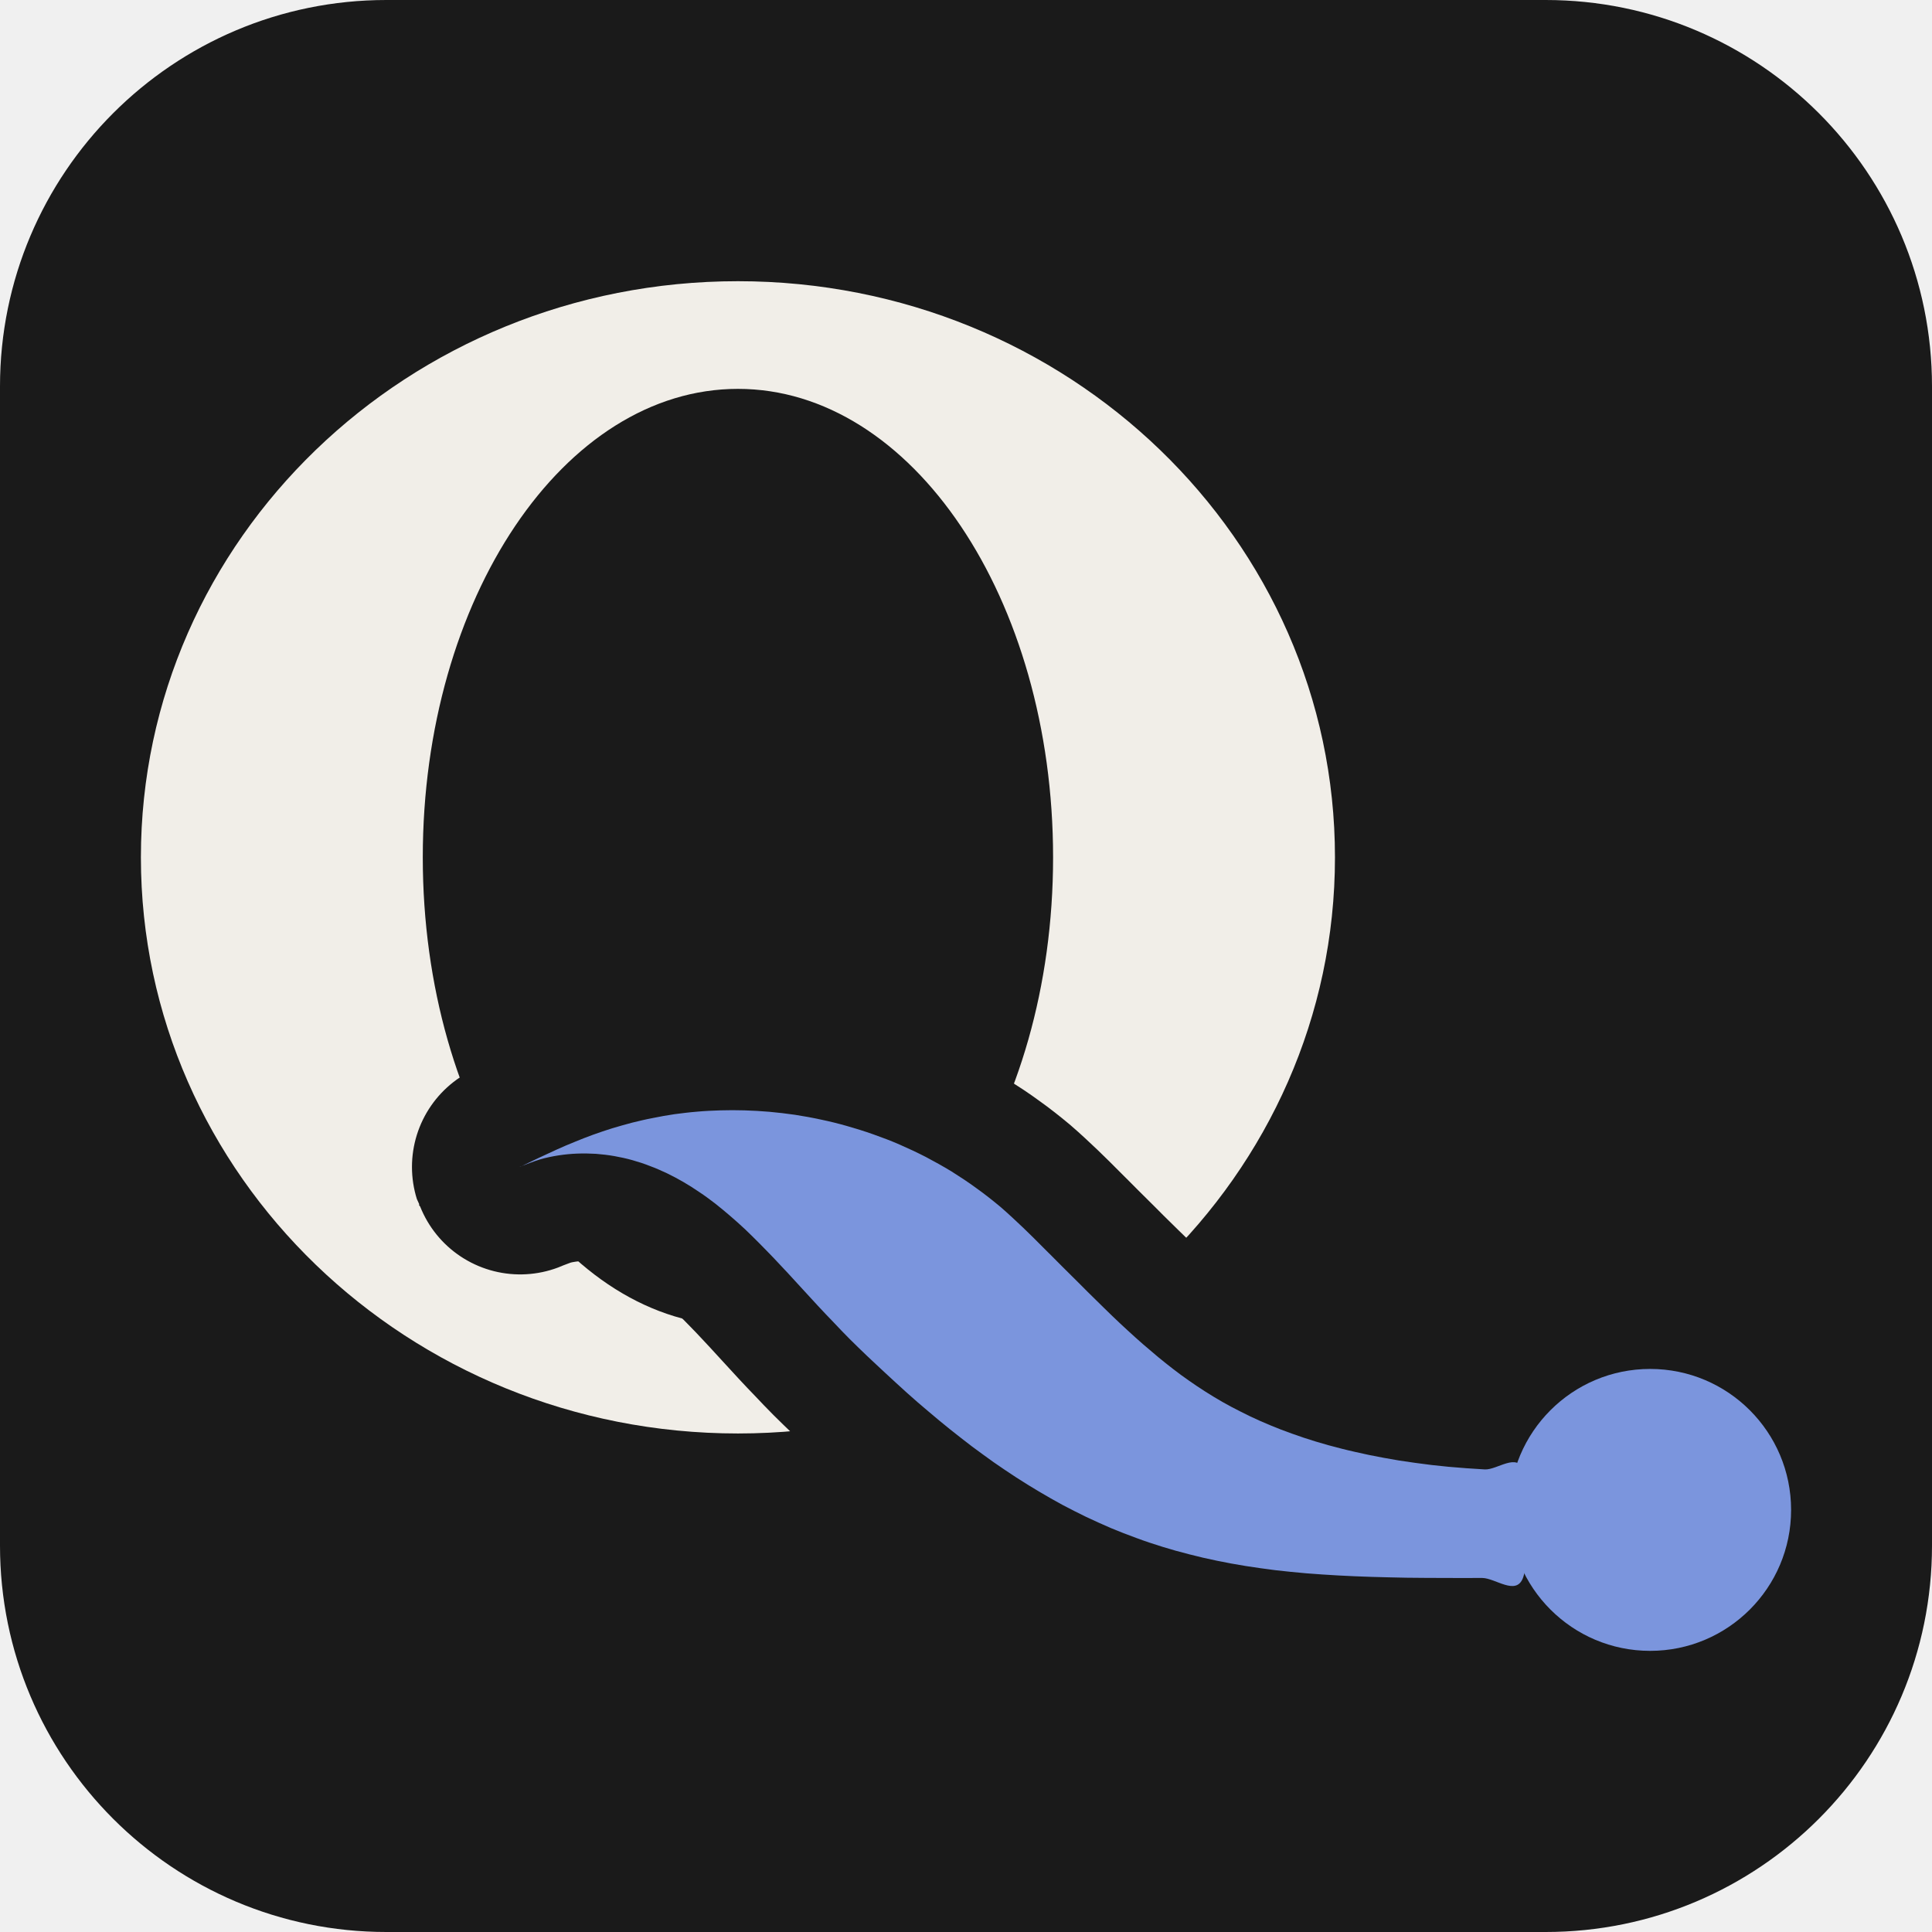
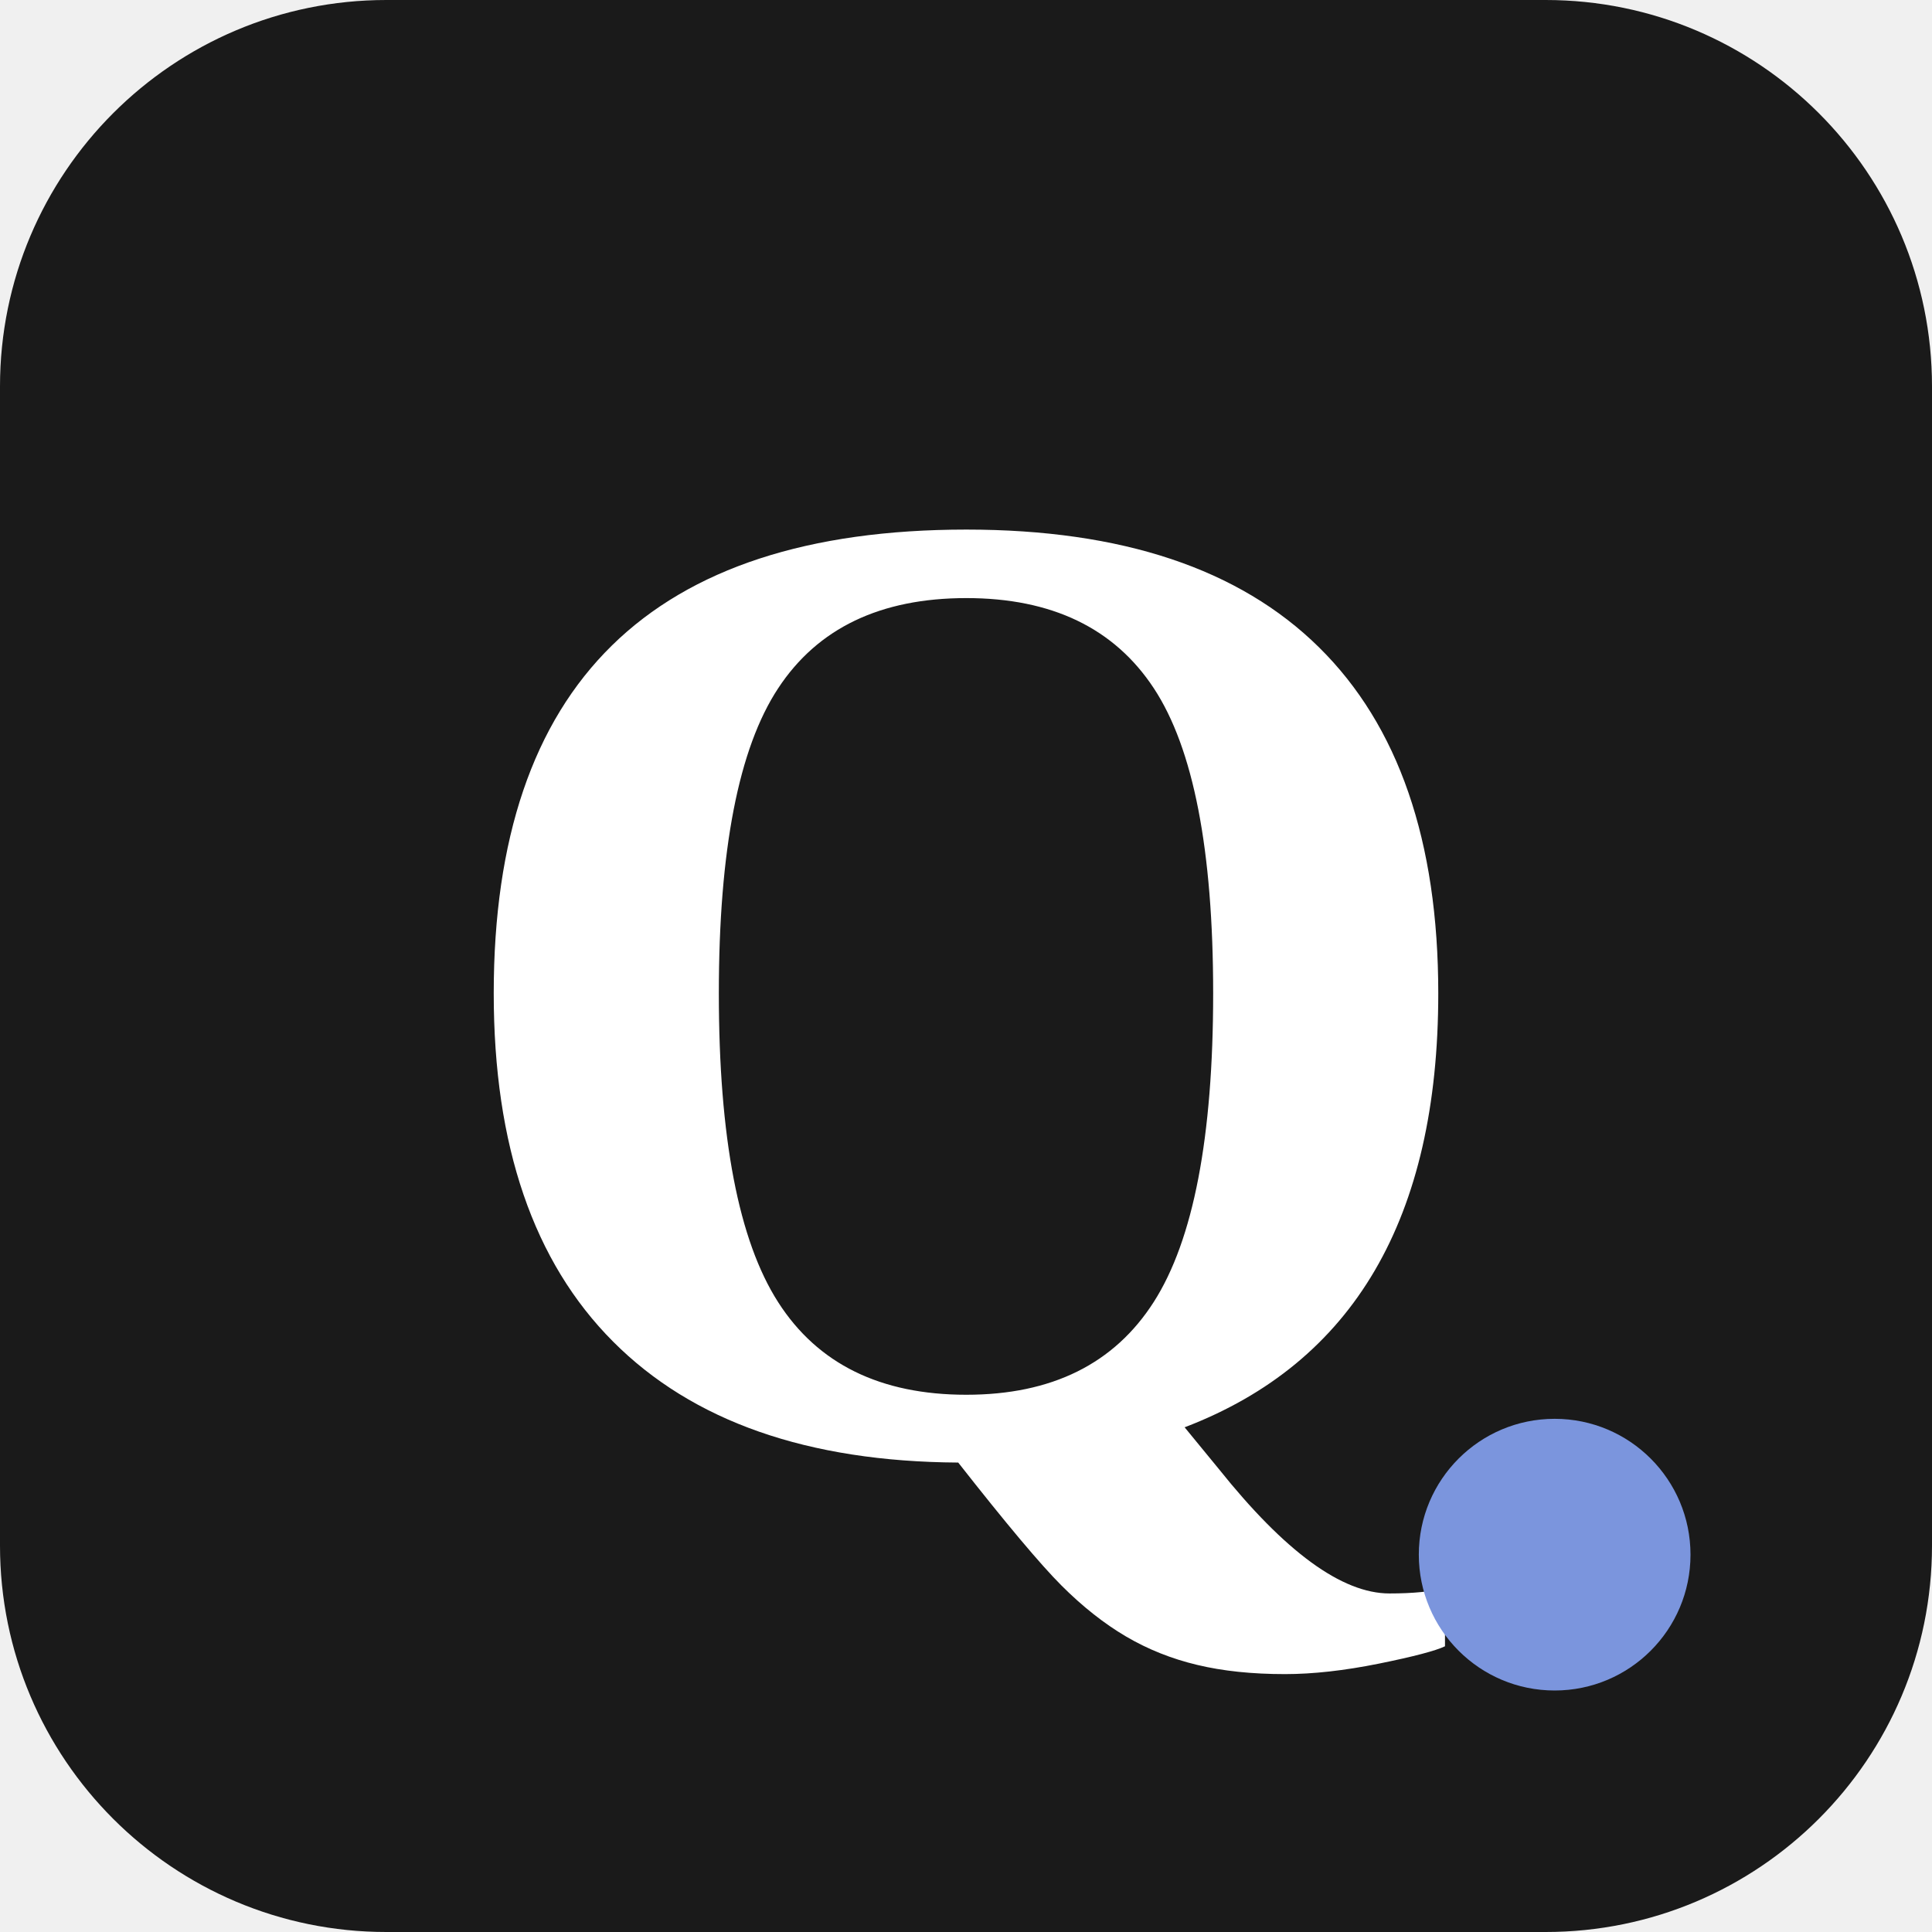
- <svg xmlns="http://www.w3.org/2000/svg" viewBox="-118.0 -235.5 1618.0 1618.0" role="img" aria-label="Quaesitor">
-   <defs>
-     <mask id="q-cut" maskUnits="userSpaceOnUse" x="-50" y="-50" width="1600" height="1400">
-       <rect x="-50" y="-50" width="1600" height="1400" fill="#fff" />
-       <path d="M319 741C321.5 740.1 329.1 737 334.2 735.5C339.3 734 344.6 732.9 349.8 732.1C355 731.3 360.2 730.8 365.5 730.6C370.7 730.4 375.9 730.5 381.1 730.8C386.2 731.2 391.4 731.8 396.5 732.7C401.6 733.6 406.6 734.7 411.6 736.1C416.6 737.5 421.5 739.1 426.3 741C431.2 742.8 435.9 744.9 440.6 747.1C445.3 749.4 449.9 751.8 454.5 754.5C459 757.1 463.5 760 467.9 763C472.3 765.9 476.6 769.1 480.9 772.4C485.1 775.7 489.3 779.2 493.5 782.8C497.7 786.4 501.8 790.1 505.9 793.9C509.9 797.8 514 801.7 518 805.8C522 809.8 526 814 530.1 818.2C534.1 822.4 538.1 826.7 542.2 831.1C546.2 835.5 550.3 840 554.4 844.4C558.6 848.9 562.7 853.5 567 858.1C571.3 862.7 575.6 867.3 580.1 871.9C584.5 876.6 589 881.3 593.7 886C598.4 890.7 603.3 895.4 608.2 900.1C613.2 904.9 618.1 909.3 623.6 914.5C629.2 919.6 635.5 925.6 641.5 930.9C647.5 936.3 653.5 941.5 659.6 946.6C665.6 951.7 671.6 956.7 677.6 961.5C683.7 966.3 689.7 971.1 695.8 975.7C701.9 980.2 708 984.7 714.2 989.1C720.4 993.4 726.6 997.6 732.9 1001.7C739.3 1005.8 745.6 1009.8 752.1 1013.6C758.5 1017.4 765 1021.1 771.6 1024.7C778.2 1028.2 784.9 1031.6 791.7 1034.9C798.5 1038.1 805.4 1041.2 812.3 1044.2C819.3 1047.1 826.4 1049.9 833.6 1052.5C840.8 1055.2 848.1 1057.6 855.5 1059.9C862.9 1062.2 870.4 1064.3 878 1066.2C885.7 1068.2 893.4 1070 901.3 1071.6C909.1 1073.2 917.1 1074.7 925.3 1076C933.4 1077.3 941.7 1078.4 950.1 1079.5C958.6 1080.5 967.1 1081.3 975.9 1082.1C984.7 1082.8 993.6 1083.4 1002.7 1083.9C1011.9 1084.4 1021.2 1084.8 1030.7 1085.1C1040.3 1085.4 1050 1085.6 1060 1085.8C1070.1 1085.9 1080.3 1086 1090.8 1086C1101.4 1086.1 1112.2 1086 1123.3 1086C1134.4 1086.1 1151.6 1101.1 1157.4 1086.1C1163.2 1071.1 1163.3 1011.1 1158 995.9C1152.7 980.7 1135.9 995.6 1125.5 995.1C1115 994.5 1105 993.8 1095.2 992.9C1085.5 992 1076.1 990.9 1067.1 989.6C1058 988.4 1049.3 987 1040.9 985.4C1032.5 983.9 1024.5 982.2 1016.7 980.4C1009 978.7 1001.5 976.7 994.4 974.8C987.2 972.8 980.3 970.7 973.7 968.5C967.1 966.3 960.8 964 954.7 961.7C948.6 959.3 942.7 956.9 937.1 954.4C931.4 951.9 926.1 949.3 920.8 946.6C915.6 944 910.5 941.3 905.6 938.5C900.7 935.7 896 932.8 891.4 929.9C886.7 926.9 882.2 923.9 877.8 920.8C873.3 917.7 869 914.5 864.7 911.2C860.4 907.9 856.2 904.5 851.9 901C847.7 897.5 843.5 893.9 839.2 890.2C835 886.5 830.7 882.7 826.4 878.7C822.1 874.8 817.8 870.7 813.4 866.5C809 862.2 804.5 857.9 800 853.4C795.4 848.9 790.7 844.3 786 839.5C781.2 834.7 776.3 829.8 771.2 824.8C766.2 819.7 761 814.6 755.7 809.3C750.3 803.9 745 798.5 739 792.8C733.1 787.2 726.3 780.8 719.8 775.2C713.2 769.7 706.5 764.4 699.6 759.5C692.8 754.5 685.8 749.9 678.8 745.5C671.7 741.2 664.5 737.2 657.3 733.4C650.1 729.7 642.8 726.3 635.5 723.1C628.2 719.9 620.8 717.1 613.4 714.5C606.1 711.9 598.7 709.6 591.3 707.5C584 705.4 576.6 703.6 569.4 702.1C562.1 700.5 554.8 699.2 547.7 698.1C540.5 697.1 533.4 696.2 526.4 695.6C519.3 695 512.4 694.6 505.5 694.4C498.7 694.2 491.9 694.2 485.3 694.4C478.7 694.6 472.2 694.9 465.7 695.5C459.3 696 453.1 696.8 446.9 697.6C440.7 698.5 434.7 699.6 428.8 700.8C422.9 701.9 417.1 703.3 411.4 704.7C405.7 706.2 400.2 707.8 394.7 709.4C389.3 711.1 384 712.9 378.7 714.8C373.5 716.7 368.3 718.7 363.3 720.8C358.2 722.8 353.2 725 348.3 727.2C343.4 729.4 338.5 731.7 333.6 734C328.7 736.3 321.4 739.8 319 741C316.6 742.2 316.5 741.9 319 741Z" fill="#000" stroke="#000" stroke-width="180.3" stroke-linejoin="round" />
-     </mask>
-   </defs>
-   <rect x="-118.0" y="-235.5" width="1618.0" height="1618.0" rx="323.6" fill="#1A1A1A" />
-   <path d="M0.0 482.5a500.0 482.5 0 1 0 1000.0 0a500.0 482.5 0 1 0 -1000.0 0ZM236.068 482.5a263.932 392.33 0 1 1 527.864 0a263.932 392.33 0 1 1 -527.864 0Z" fill="#F1EEE8" fill-rule="evenodd" mask="url(#q-cut)" />
-   <path d="M319 741C321.5 740.1 329.1 737 334.2 735.5C339.3 734 344.6 732.9 349.8 732.1C355 731.3 360.2 730.8 365.5 730.6C370.7 730.4 375.9 730.5 381.1 730.8C386.2 731.2 391.4 731.8 396.5 732.7C401.6 733.6 406.6 734.7 411.6 736.1C416.6 737.5 421.5 739.1 426.3 741C431.2 742.8 435.9 744.9 440.6 747.1C445.3 749.4 449.9 751.8 454.5 754.5C459 757.1 463.5 760 467.9 763C472.3 765.9 476.6 769.1 480.9 772.4C485.1 775.7 489.3 779.2 493.5 782.8C497.7 786.4 501.8 790.1 505.9 793.9C509.9 797.8 514 801.7 518 805.8C522 809.8 526 814 530.1 818.2C534.1 822.4 538.1 826.7 542.2 831.1C546.2 835.5 550.3 840 554.4 844.4C558.6 848.9 562.7 853.5 567 858.1C571.3 862.7 575.6 867.3 580.1 871.9C584.5 876.6 589 881.3 593.7 886C598.4 890.7 603.3 895.4 608.2 900.1C613.2 904.9 618.1 909.3 623.6 914.5C629.2 919.6 635.5 925.6 641.5 930.9C647.5 936.3 653.5 941.5 659.6 946.6C665.6 951.7 671.6 956.7 677.6 961.5C683.7 966.3 689.7 971.1 695.8 975.7C701.9 980.2 708 984.7 714.2 989.1C720.4 993.4 726.6 997.6 732.9 1001.7C739.3 1005.8 745.6 1009.8 752.1 1013.6C758.5 1017.4 765 1021.1 771.6 1024.7C778.2 1028.2 784.9 1031.6 791.7 1034.9C798.5 1038.1 805.4 1041.2 812.3 1044.2C819.3 1047.1 826.4 1049.9 833.6 1052.5C840.8 1055.2 848.1 1057.6 855.5 1059.9C862.9 1062.2 870.4 1064.3 878 1066.2C885.7 1068.2 893.4 1070 901.3 1071.6C909.1 1073.2 917.1 1074.7 925.3 1076C933.4 1077.3 941.7 1078.4 950.1 1079.5C958.6 1080.5 967.1 1081.3 975.9 1082.1C984.7 1082.8 993.6 1083.4 1002.7 1083.9C1011.9 1084.4 1021.2 1084.8 1030.7 1085.1C1040.3 1085.4 1050 1085.6 1060 1085.8C1070.1 1085.9 1080.3 1086 1090.8 1086C1101.4 1086.1 1112.2 1086 1123.3 1086C1134.4 1086.1 1151.6 1101.1 1157.4 1086.1C1163.2 1071.1 1163.3 1011.1 1158 995.9C1152.7 980.7 1135.9 995.6 1125.5 995.1C1115 994.5 1105 993.8 1095.2 992.9C1085.5 992 1076.1 990.9 1067.1 989.6C1058 988.4 1049.3 987 1040.9 985.4C1032.5 983.9 1024.5 982.2 1016.7 980.4C1009 978.7 1001.5 976.7 994.4 974.8C987.2 972.8 980.3 970.7 973.7 968.5C967.1 966.3 960.8 964 954.7 961.7C948.6 959.3 942.7 956.9 937.1 954.4C931.4 951.9 926.1 949.3 920.8 946.6C915.6 944 910.5 941.3 905.6 938.5C900.7 935.7 896 932.8 891.4 929.9C886.7 926.9 882.2 923.9 877.8 920.8C873.3 917.7 869 914.5 864.7 911.2C860.4 907.9 856.2 904.5 851.9 901C847.7 897.5 843.5 893.9 839.2 890.2C835 886.5 830.7 882.7 826.4 878.7C822.1 874.8 817.8 870.7 813.4 866.5C809 862.2 804.5 857.9 800 853.4C795.4 848.9 790.7 844.3 786 839.5C781.2 834.7 776.3 829.8 771.2 824.8C766.2 819.7 761 814.6 755.7 809.3C750.3 803.9 745 798.5 739 792.8C733.1 787.2 726.3 780.8 719.8 775.2C713.2 769.7 706.5 764.4 699.6 759.5C692.8 754.5 685.8 749.9 678.8 745.5C671.7 741.2 664.5 737.2 657.3 733.4C650.1 729.7 642.8 726.3 635.5 723.1C628.2 719.9 620.8 717.1 613.4 714.5C606.1 711.9 598.7 709.6 591.3 707.5C584 705.4 576.6 703.6 569.4 702.1C562.1 700.5 554.8 699.2 547.7 698.1C540.5 697.1 533.4 696.2 526.4 695.6C519.3 695 512.4 694.6 505.5 694.4C498.7 694.2 491.9 694.2 485.3 694.4C478.7 694.6 472.2 694.9 465.7 695.5C459.3 696 453.1 696.8 446.9 697.6C440.7 698.5 434.7 699.6 428.8 700.8C422.9 701.9 417.1 703.3 411.4 704.7C405.7 706.2 400.2 707.8 394.7 709.4C389.3 711.1 384 712.9 378.7 714.8C373.5 716.7 368.3 718.7 363.3 720.8C358.2 722.8 353.2 725 348.3 727.2C343.4 729.4 338.5 731.7 333.6 734C328.7 736.3 321.4 739.8 319 741C316.6 742.2 316.5 741.9 319 741Z" fill="#7B95DD" />
-   <path d="M1145.9 1029.0a118.0 118.0 0 1 0 236.1 0a118.0 118.0 0 1 0 -236.1 0Z" fill="#7B95DD" />
+ <svg xmlns="http://www.w3.org/2000/svg" viewBox="0 0 256 256" role="img" aria-label="Quaesitor">
+   <rect width="256" height="256" rx="51.2" fill="#1A1A1A" />
+   <text x="128" y="192" text-anchor="middle" font-family="Cambria, Georgia, 'Times New Roman', serif" font-size="184" font-weight="bold" fill="#FFFFFF">Q</text>
+   <circle cx="206" cy="206" r="18" fill="#7B95DD" />
</svg>
